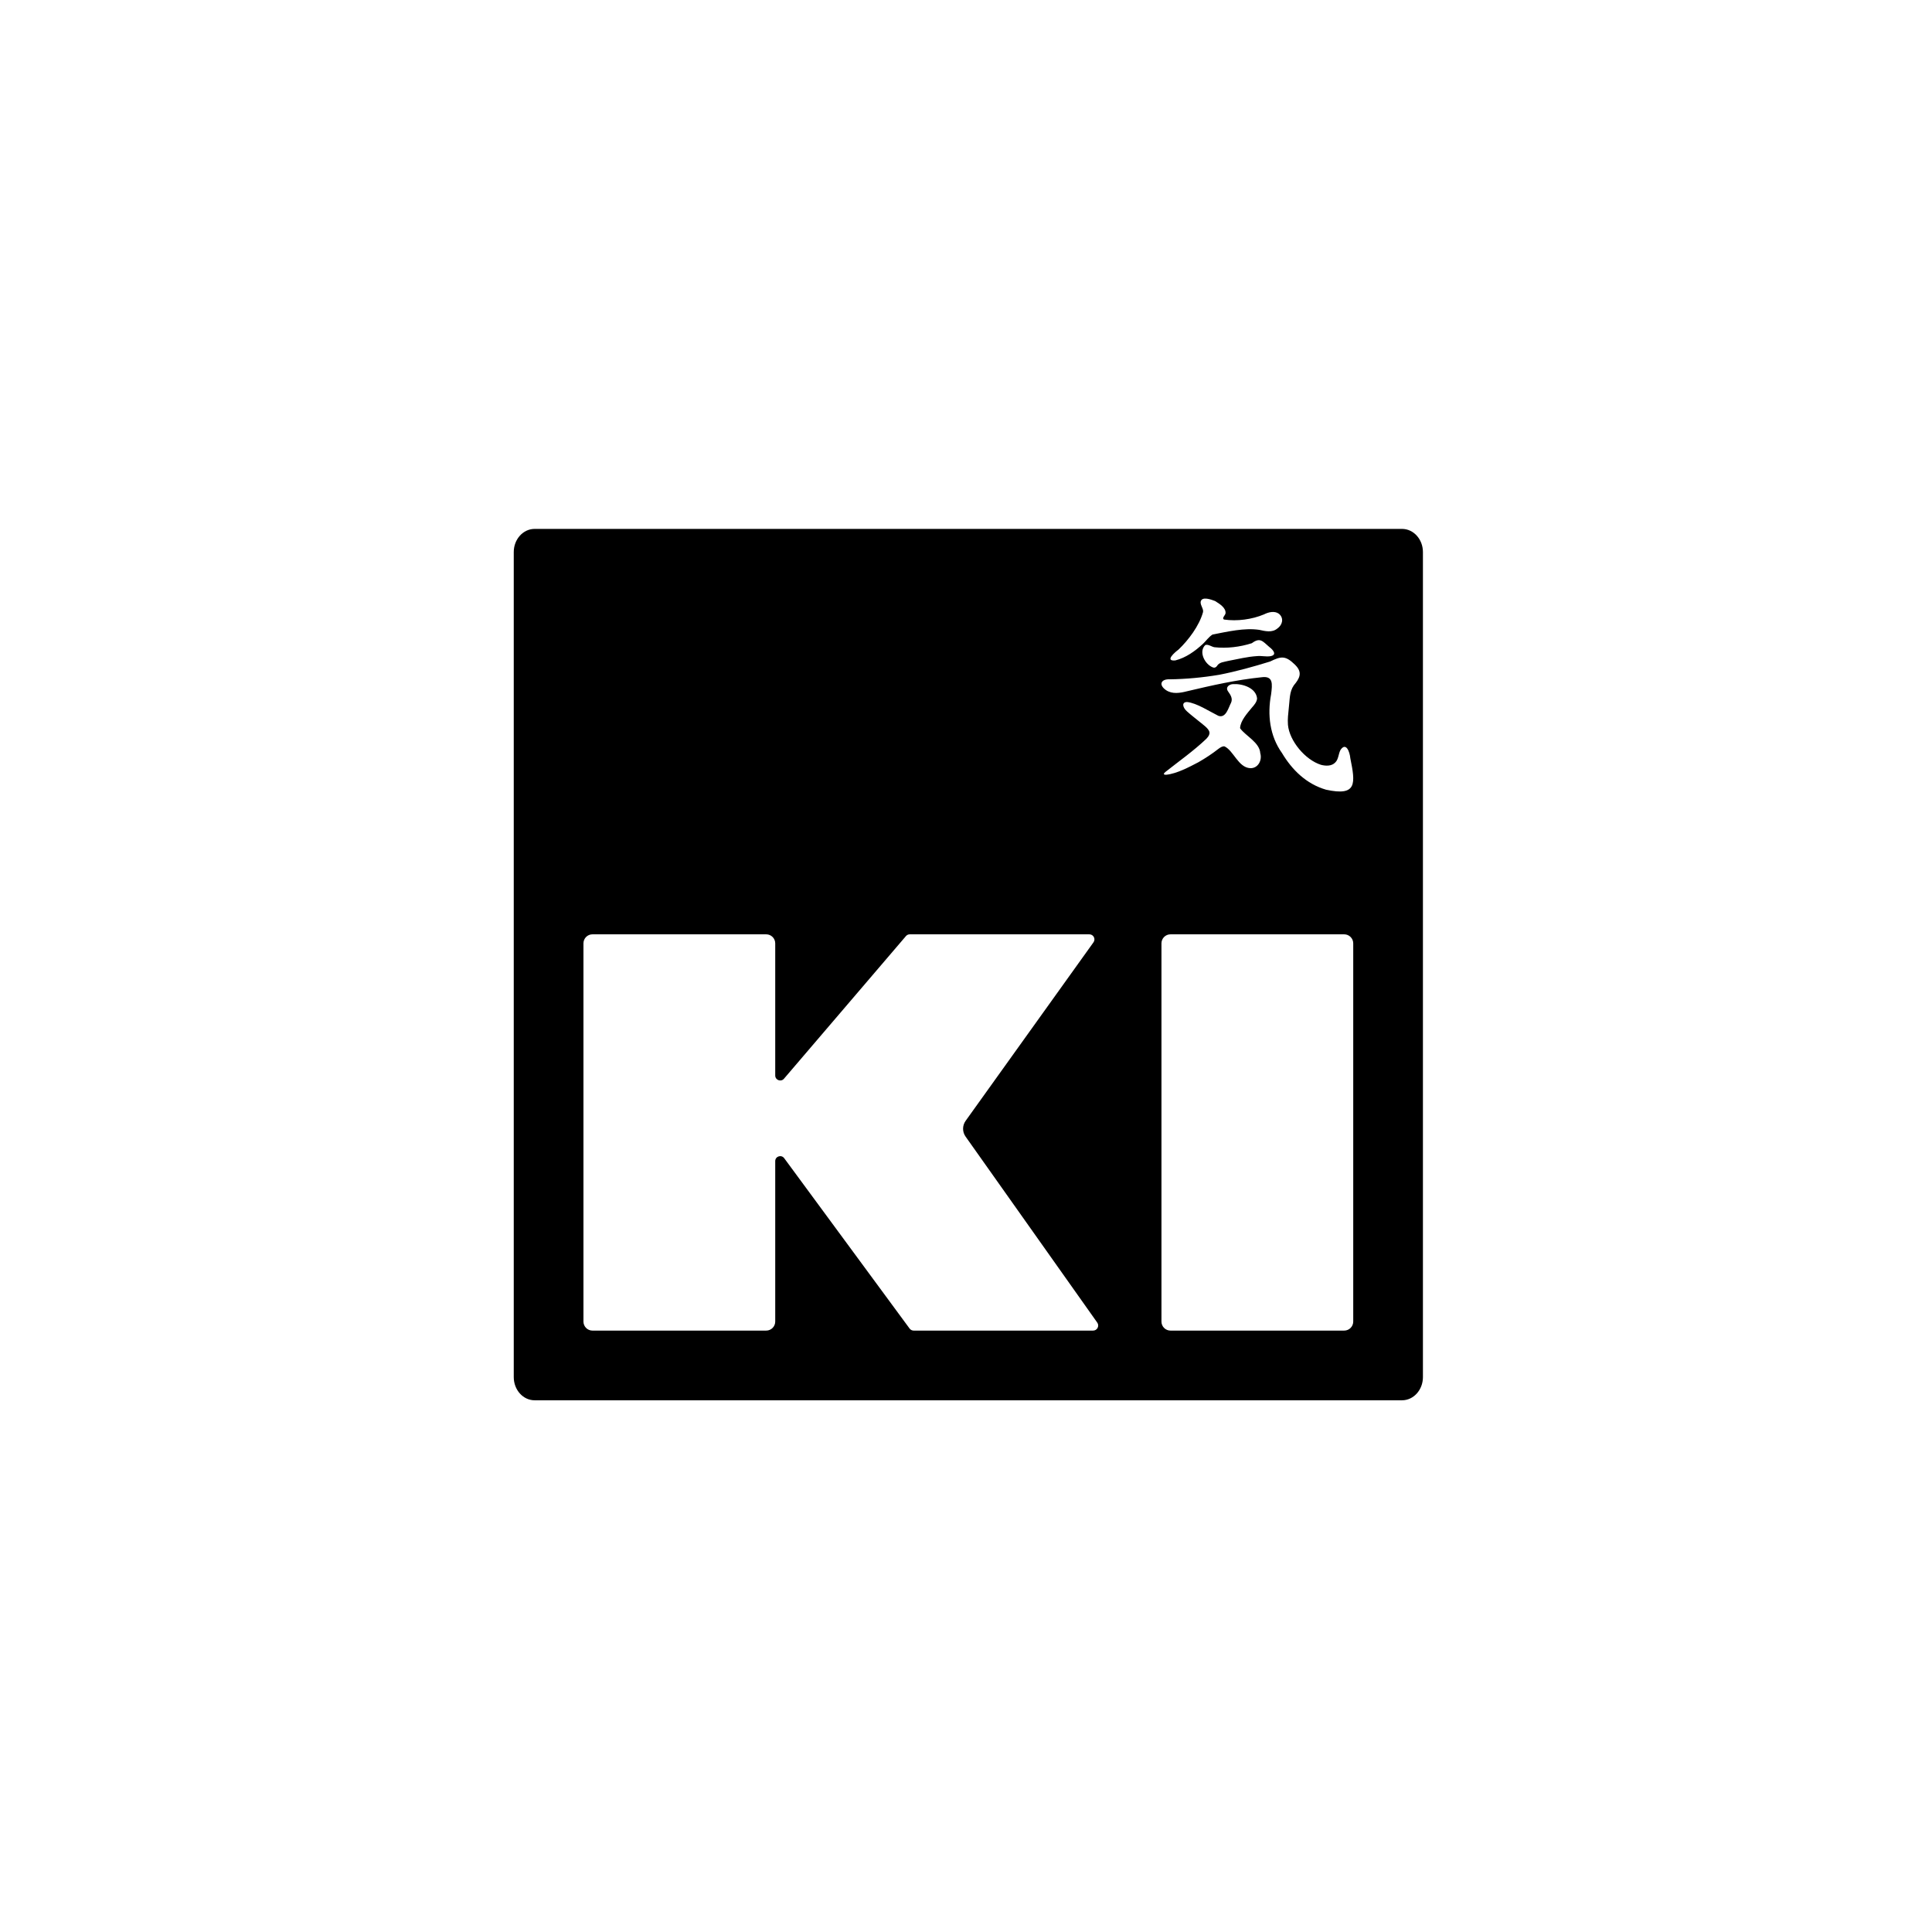
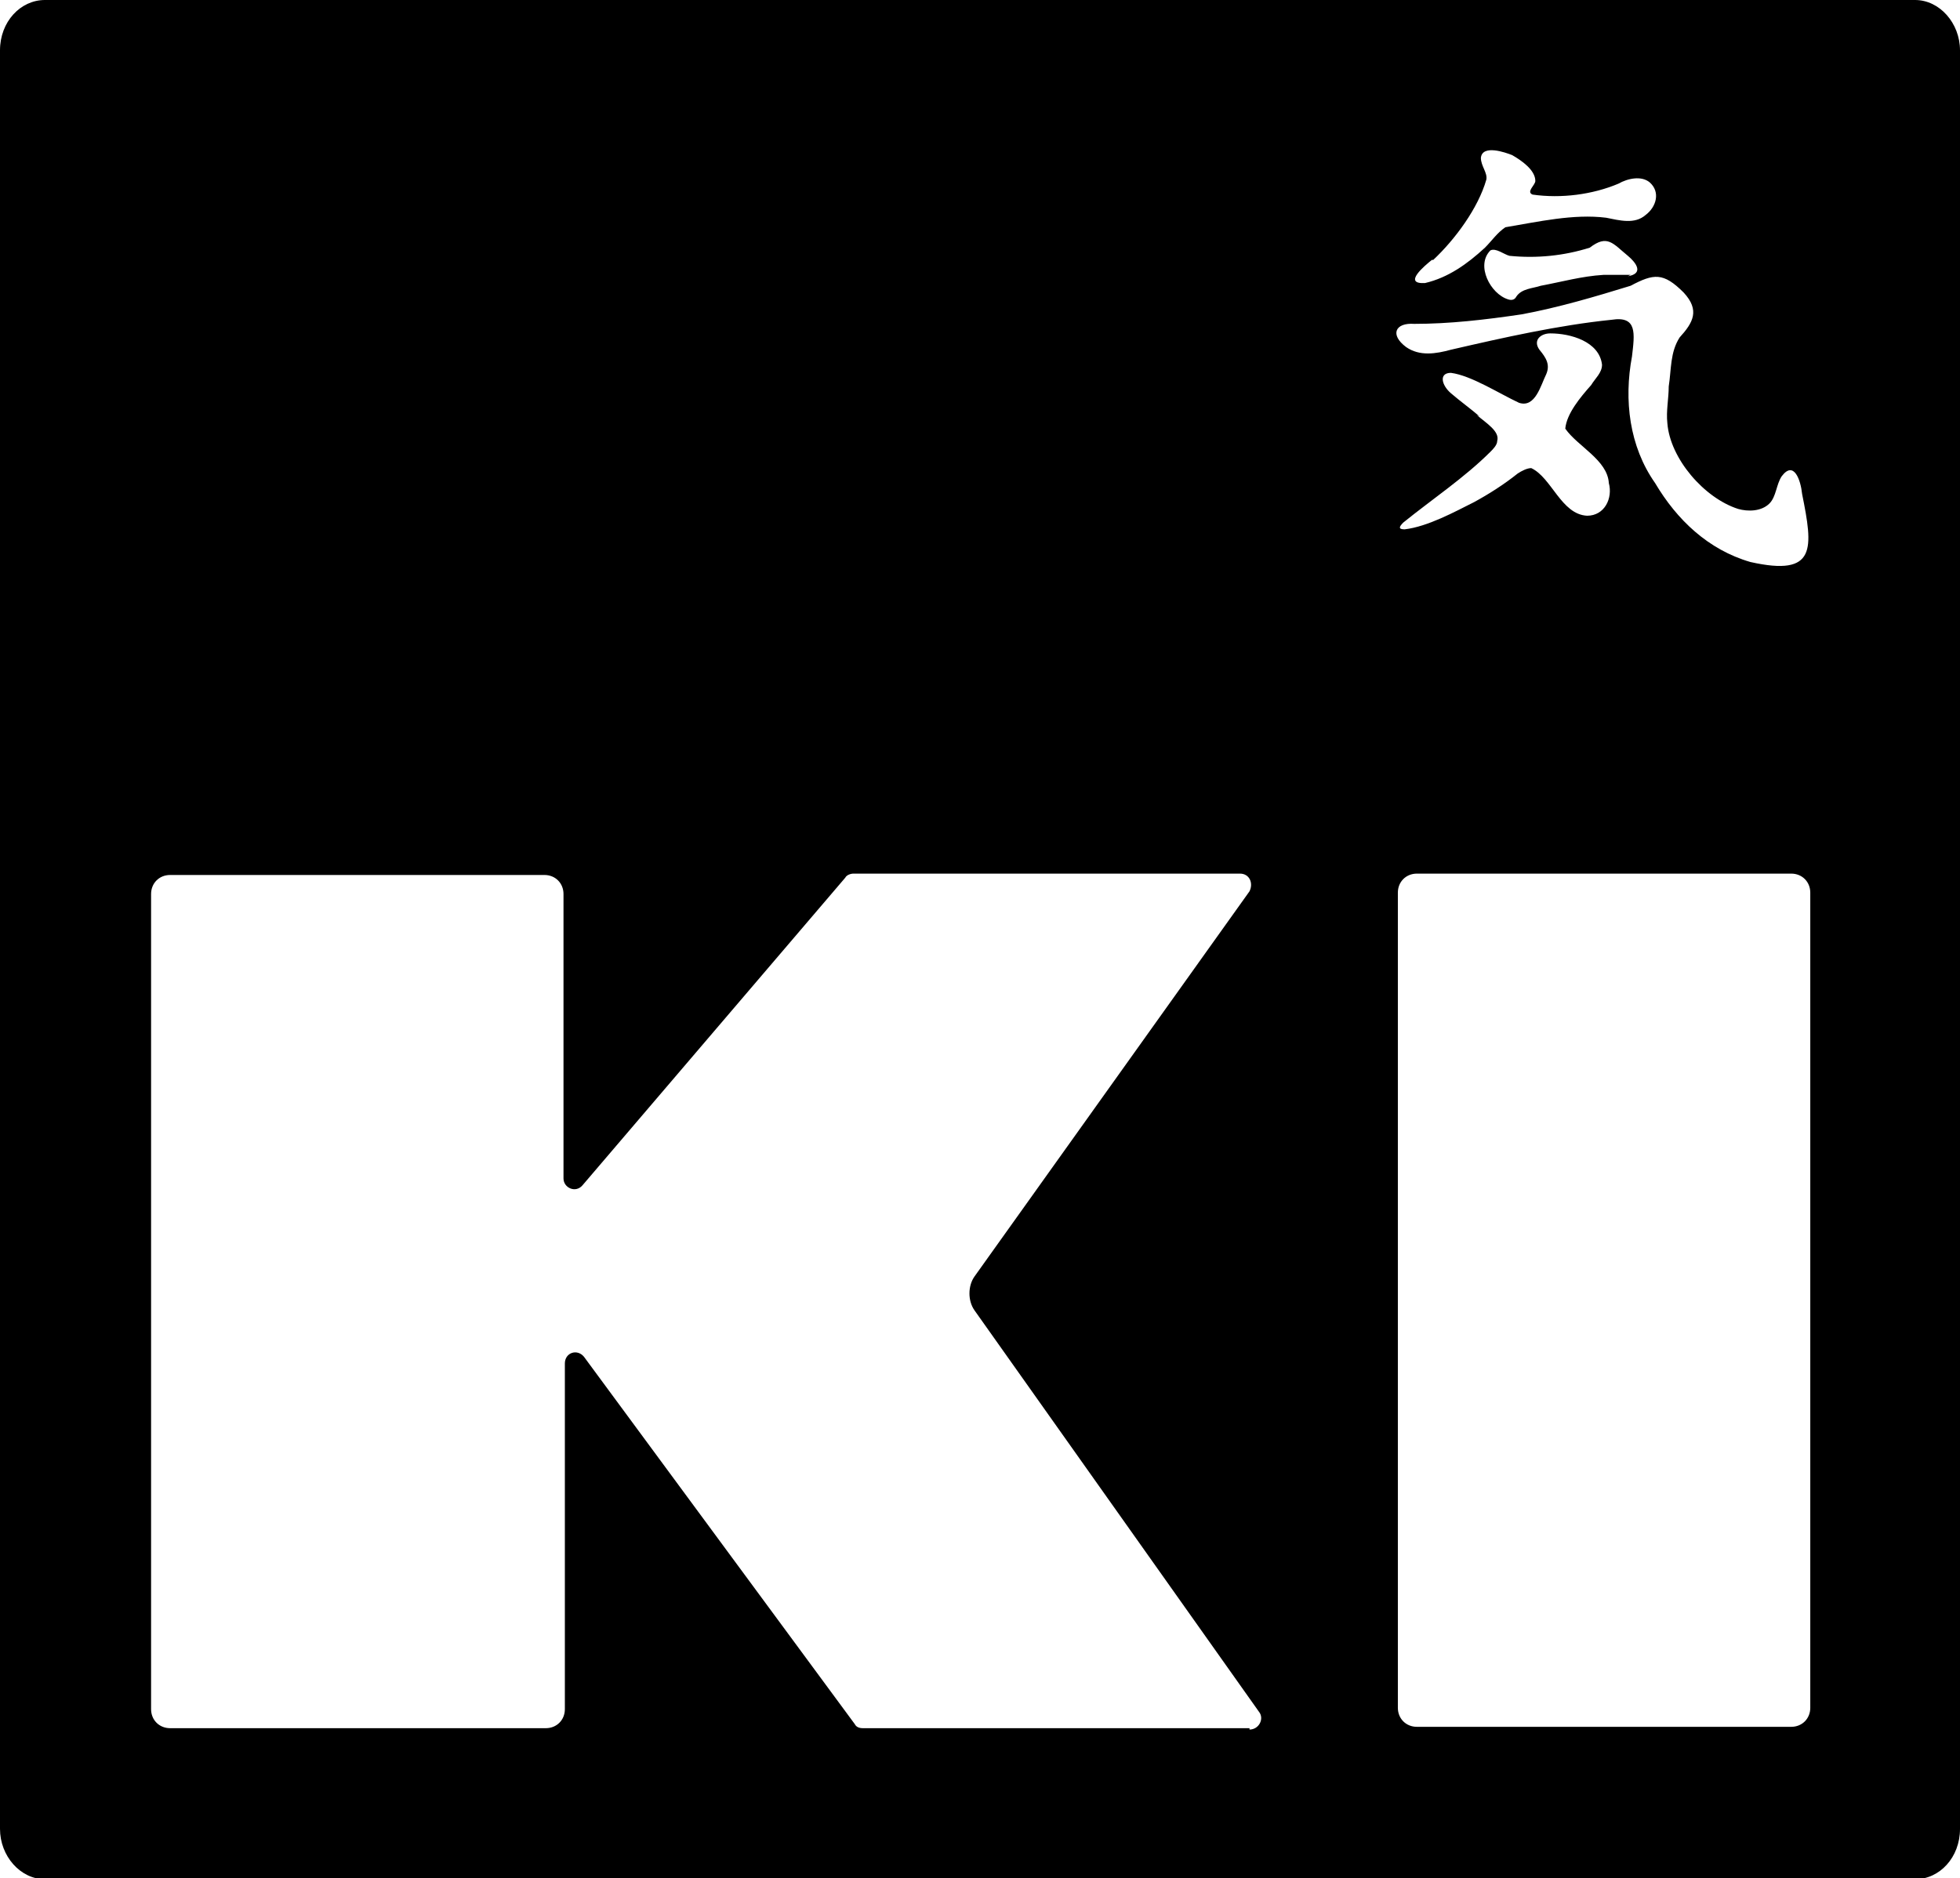
- <svg xmlns="http://www.w3.org/2000/svg" width="306pt" height="306pt" viewBox="0 0 306 306" version="1.2">
+ <svg xmlns="http://www.w3.org/2000/svg" id="Layer_1" version="1.1" viewBox="0 0 144 138">
  <g id="surface1">
-     <path style=" stroke:none;fill-rule:nonzero;fill:rgb(0%,0%,0%);fill-opacity:1;" d="M 214.332 209.316 C 214.332 210.105 213.691 210.746 212.902 210.746 L 185.387 210.746 C 184.598 210.746 183.957 210.105 183.957 209.316 L 183.957 149.414 C 183.957 148.625 184.598 147.984 185.387 147.984 L 212.902 147.984 C 213.691 147.984 214.332 148.625 214.332 149.414 Z M 173.133 210.746 L 144.711 210.746 C 144.457 210.746 144.219 210.625 144.066 210.422 L 124.203 183.438 C 123.75 182.828 122.785 183.145 122.785 183.902 L 122.785 209.316 C 122.785 210.105 122.145 210.746 121.355 210.746 L 93.836 210.746 C 93.047 210.746 92.41 210.105 92.41 209.316 L 92.41 149.414 C 92.41 148.625 93.047 147.984 93.836 147.984 L 121.355 147.984 C 122.145 147.984 122.785 148.625 122.785 149.414 L 122.785 170.344 C 122.785 171.074 123.691 171.41 124.168 170.855 L 143.484 148.266 C 143.633 148.086 143.859 147.984 144.09 147.984 L 172.539 147.984 C 173.191 147.984 173.57 148.723 173.191 149.25 L 152.941 177.523 C 152.406 178.27 152.402 179.273 152.934 180.02 L 173.789 209.48 C 174.164 210.012 173.785 210.746 173.133 210.746 M 190.047 114.359 C 189.367 113.797 188.641 113.258 187.996 112.668 C 187.328 112.082 187.098 111.188 188.02 111.188 C 189.555 111.355 191.516 112.656 192.977 113.379 C 194.18 113.789 194.57 112.078 194.984 111.297 C 195.277 110.641 194.902 110.055 194.527 109.535 C 194.035 108.875 194.648 108.367 195.328 108.352 C 196.832 108.273 198.938 108.961 199.102 110.617 C 199.074 111.176 198.648 111.66 198.285 112.07 C 197.531 112.992 196.484 114.133 196.41 115.301 L 196.434 115.375 C 197.309 116.578 199.512 117.594 199.609 119.301 C 199.938 120.395 199.262 121.719 198.012 121.668 C 196.121 121.566 195.383 118.883 193.941 118.215 C 193.602 118.16 193.254 118.406 192.965 118.621 C 191.988 119.387 190.891 120.109 189.805 120.727 C 188.43 121.445 186.402 122.543 184.707 122.711 C 184.203 122.715 184.27 122.52 184.602 122.25 C 186.73 120.566 189.062 118.922 191.023 117.055 C 191.246 116.828 191.492 116.543 191.547 116.25 C 191.723 115.559 190.727 114.938 190.047 114.359 M 185.273 107.594 C 187.863 107.559 190.512 107.312 193.129 106.871 C 195.855 106.336 198.523 105.594 201.168 104.773 C 202.91 103.922 203.59 103.805 205.09 105.262 L 205.176 105.352 C 206.344 106.531 205.828 107.473 204.918 108.551 C 204.195 109.605 204.289 110.867 204.125 112.137 C 204.039 113.016 203.918 113.918 203.992 114.801 C 204.223 117.352 206.727 120.348 209.215 121.133 C 209.961 121.332 210.902 121.371 211.473 120.777 C 212.02 120.27 211.977 119.355 212.336 118.746 C 213.195 117.523 213.773 119.047 213.871 120.094 C 214.68 124.094 214.961 126.152 210.031 125.078 C 206.902 124.172 204.633 121.93 203.043 119.262 C 201.105 116.555 200.715 113.188 201.324 109.973 C 201.531 108.316 201.688 107 199.781 107.27 C 195.844 107.672 191.906 108.562 188.012 109.484 C 186.906 109.766 185.68 109.98 184.676 109.305 C 183.441 108.449 183.902 107.523 185.273 107.594 M 201.145 103.941 C 200.48 104.027 199.797 103.852 199.125 103.914 C 197.492 104.016 196.156 104.375 194.5 104.684 C 193.871 104.855 193.098 104.867 192.746 105.492 C 192.605 105.684 192.402 105.797 192.164 105.73 C 190.852 105.293 189.773 103.211 190.906 102.16 C 191.355 102 191.906 102.441 192.348 102.512 C 194.316 102.73 196.395 102.473 198.27 101.875 C 199.59 100.895 199.984 101.57 201.023 102.457 L 201.102 102.523 C 201.652 102.945 202.348 103.766 201.145 103.941 M 186.656 102.887 C 188.234 101.379 189.941 99.121 190.539 96.957 C 190.656 96.449 190.133 95.93 190.16 95.352 C 190.305 94.348 191.93 95 192.441 95.191 C 193.16 95.633 194.176 96.258 194.109 97.121 C 194.09 97.438 193.449 97.918 193.879 98.129 C 195.938 98.426 198.281 98.113 200.195 97.312 C 200.918 96.945 201.848 96.723 202.531 97.191 L 202.605 97.25 C 203.383 97.938 203.121 98.996 202.297 99.559 C 201.469 100.238 200.387 99.969 199.438 99.758 C 197.059 99.41 194.422 100.051 192.059 100.496 C 191.453 100.867 191.051 101.48 190.535 101.969 C 189.273 103.137 187.824 104.18 186.148 104.602 C 184.41 104.75 186.098 103.289 186.656 102.887 M 222.062 83.77 L 84.68 83.77 C 82.852 83.77 81.371 85.414 81.371 87.438 L 81.371 218.113 C 81.371 220.141 82.852 221.785 84.68 221.785 L 222.062 221.785 C 223.887 221.785 225.371 220.141 225.371 218.113 L 225.371 87.438 C 225.371 85.414 223.887 83.77 222.062 83.77 " />
+     <path d="M133,125.5c0,.8-.6,1.4-1.4,1.4h-27.5c-.8,0-1.4-.6-1.4-1.4v-59.9c0-.8.6-1.4,1.4-1.4h27.5c.8,0,1.4.6,1.4,1.4v59.9ZM91.8,127h-28.4c-.3,0-.5-.1-.6-.3l-19.9-27c-.5-.6-1.4-.3-1.4.5v25.4c0,.8-.6,1.4-1.4,1.4H12.5c-.8,0-1.4-.6-1.4-1.4v-59.9c0-.8.6-1.4,1.4-1.4h27.5c.8,0,1.4.6,1.4,1.4v20.9c0,.7.9,1.1,1.4.5l19.3-22.6c.1-.2.4-.3.6-.3h28.4c.7,0,1,.7.7,1.3l-20.2,28.3c-.5.7-.5,1.8,0,2.5l20.9,29.5c.4.5,0,1.3-.7,1.3M108.7,30.6c-.7-.6-1.4-1.1-2.1-1.7-.7-.6-.9-1.5,0-1.5,1.5.2,3.5,1.5,5,2.2,1.2.4,1.6-1.3,2-2.1.3-.7,0-1.2-.5-1.8-.5-.7.1-1.2.8-1.2,1.5,0,3.6.6,3.8,2.3,0,.6-.5,1-.8,1.5-.8.9-1.8,2.1-1.9,3.2h0c.9,1.3,3.1,2.3,3.2,4,.3,1.1-.3,2.4-1.6,2.4-1.9-.1-2.6-2.8-4.1-3.5-.3,0-.7.2-1,.4-1,.8-2.1,1.5-3.2,2.1-1.4.7-3.4,1.8-5.1,2-.5,0-.4-.2-.1-.5,2.1-1.7,4.5-3.3,6.4-5.2.2-.2.5-.5.5-.8.2-.7-.8-1.3-1.5-1.9M103.9,23.8c2.6,0,5.2-.3,7.9-.7,2.7-.5,5.4-1.3,8-2.1,1.7-.9,2.4-1,3.9.5h0c1.2,1.3.7,2.2-.3,3.3-.7,1.1-.6,2.3-.8,3.6,0,.9-.2,1.8-.1,2.7.2,2.6,2.7,5.5,5.2,6.3.7.2,1.7.2,2.3-.4.5-.5.5-1.4.9-2,.9-1.2,1.4.3,1.5,1.3.8,4,1.1,6.1-3.8,5-3.1-.9-5.4-3.1-7-5.8-1.9-2.7-2.3-6.1-1.7-9.3.2-1.7.4-3-1.5-2.7-3.9.4-7.9,1.3-11.8,2.2-1.1.3-2.3.5-3.3-.2-1.2-.9-.8-1.8.6-1.7M119.8,20.2c-.7,0-1.3,0-2,0-1.6.1-3,.5-4.6.8-.6.2-1.4.2-1.8.8-.1.2-.3.3-.6.2-1.3-.4-2.4-2.5-1.3-3.6.4-.2,1,.3,1.4.4,2,.2,4,0,5.9-.6,1.3-1,1.7-.3,2.8.6h0c.6.5,1.2,1.3,0,1.5M105.3,19.1c1.6-1.5,3.3-3.8,3.9-5.9.1-.5-.4-1-.4-1.6.1-1,1.8-.4,2.3-.2.7.4,1.7,1.1,1.7,1.9,0,.3-.7.8-.2,1,2.1.3,4.4,0,6.3-.8.7-.4,1.7-.6,2.3-.1h0c.8.7.5,1.8-.3,2.4-.8.7-1.9.4-2.9.2-2.4-.3-5,.3-7.4.7-.6.4-1,1-1.5,1.5-1.3,1.2-2.7,2.2-4.4,2.6-1.7.1,0-1.3.5-1.7M140.7,0H3.3C1.5,0,0,1.6,0,3.7v130.7c0,2,1.5,3.7,3.3,3.7h137.4c1.8,0,3.3-1.6,3.3-3.7V3.7c0-2-1.5-3.7-3.3-3.7" />
  </g>
</svg>
